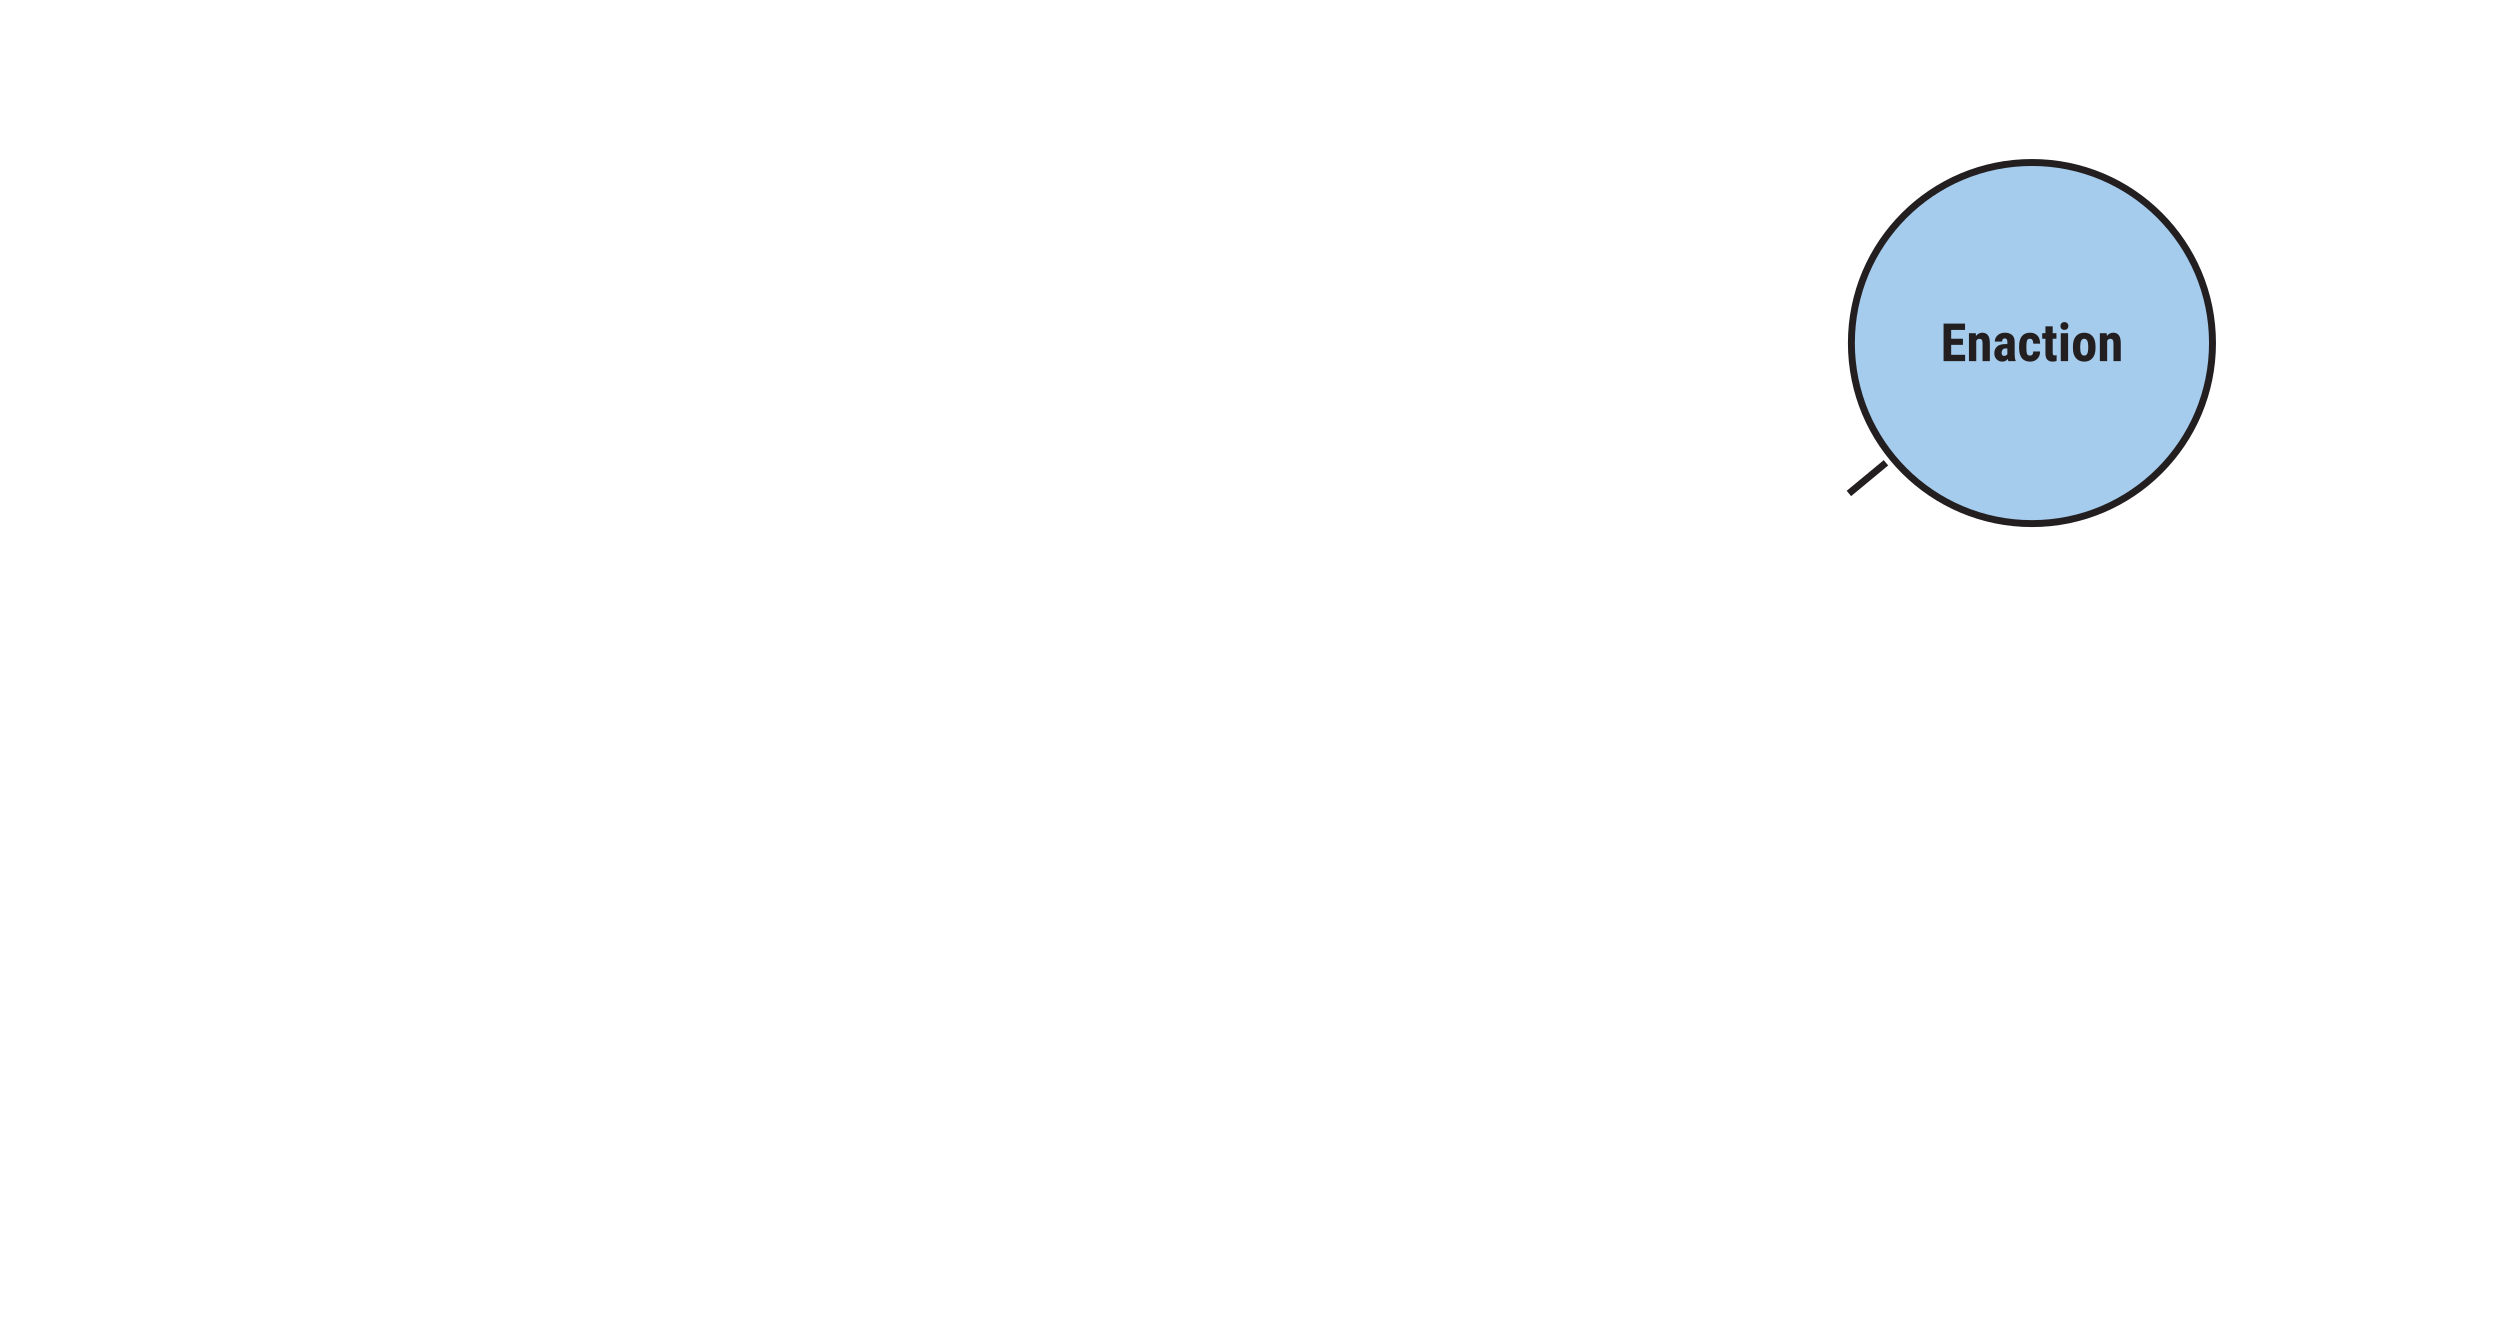
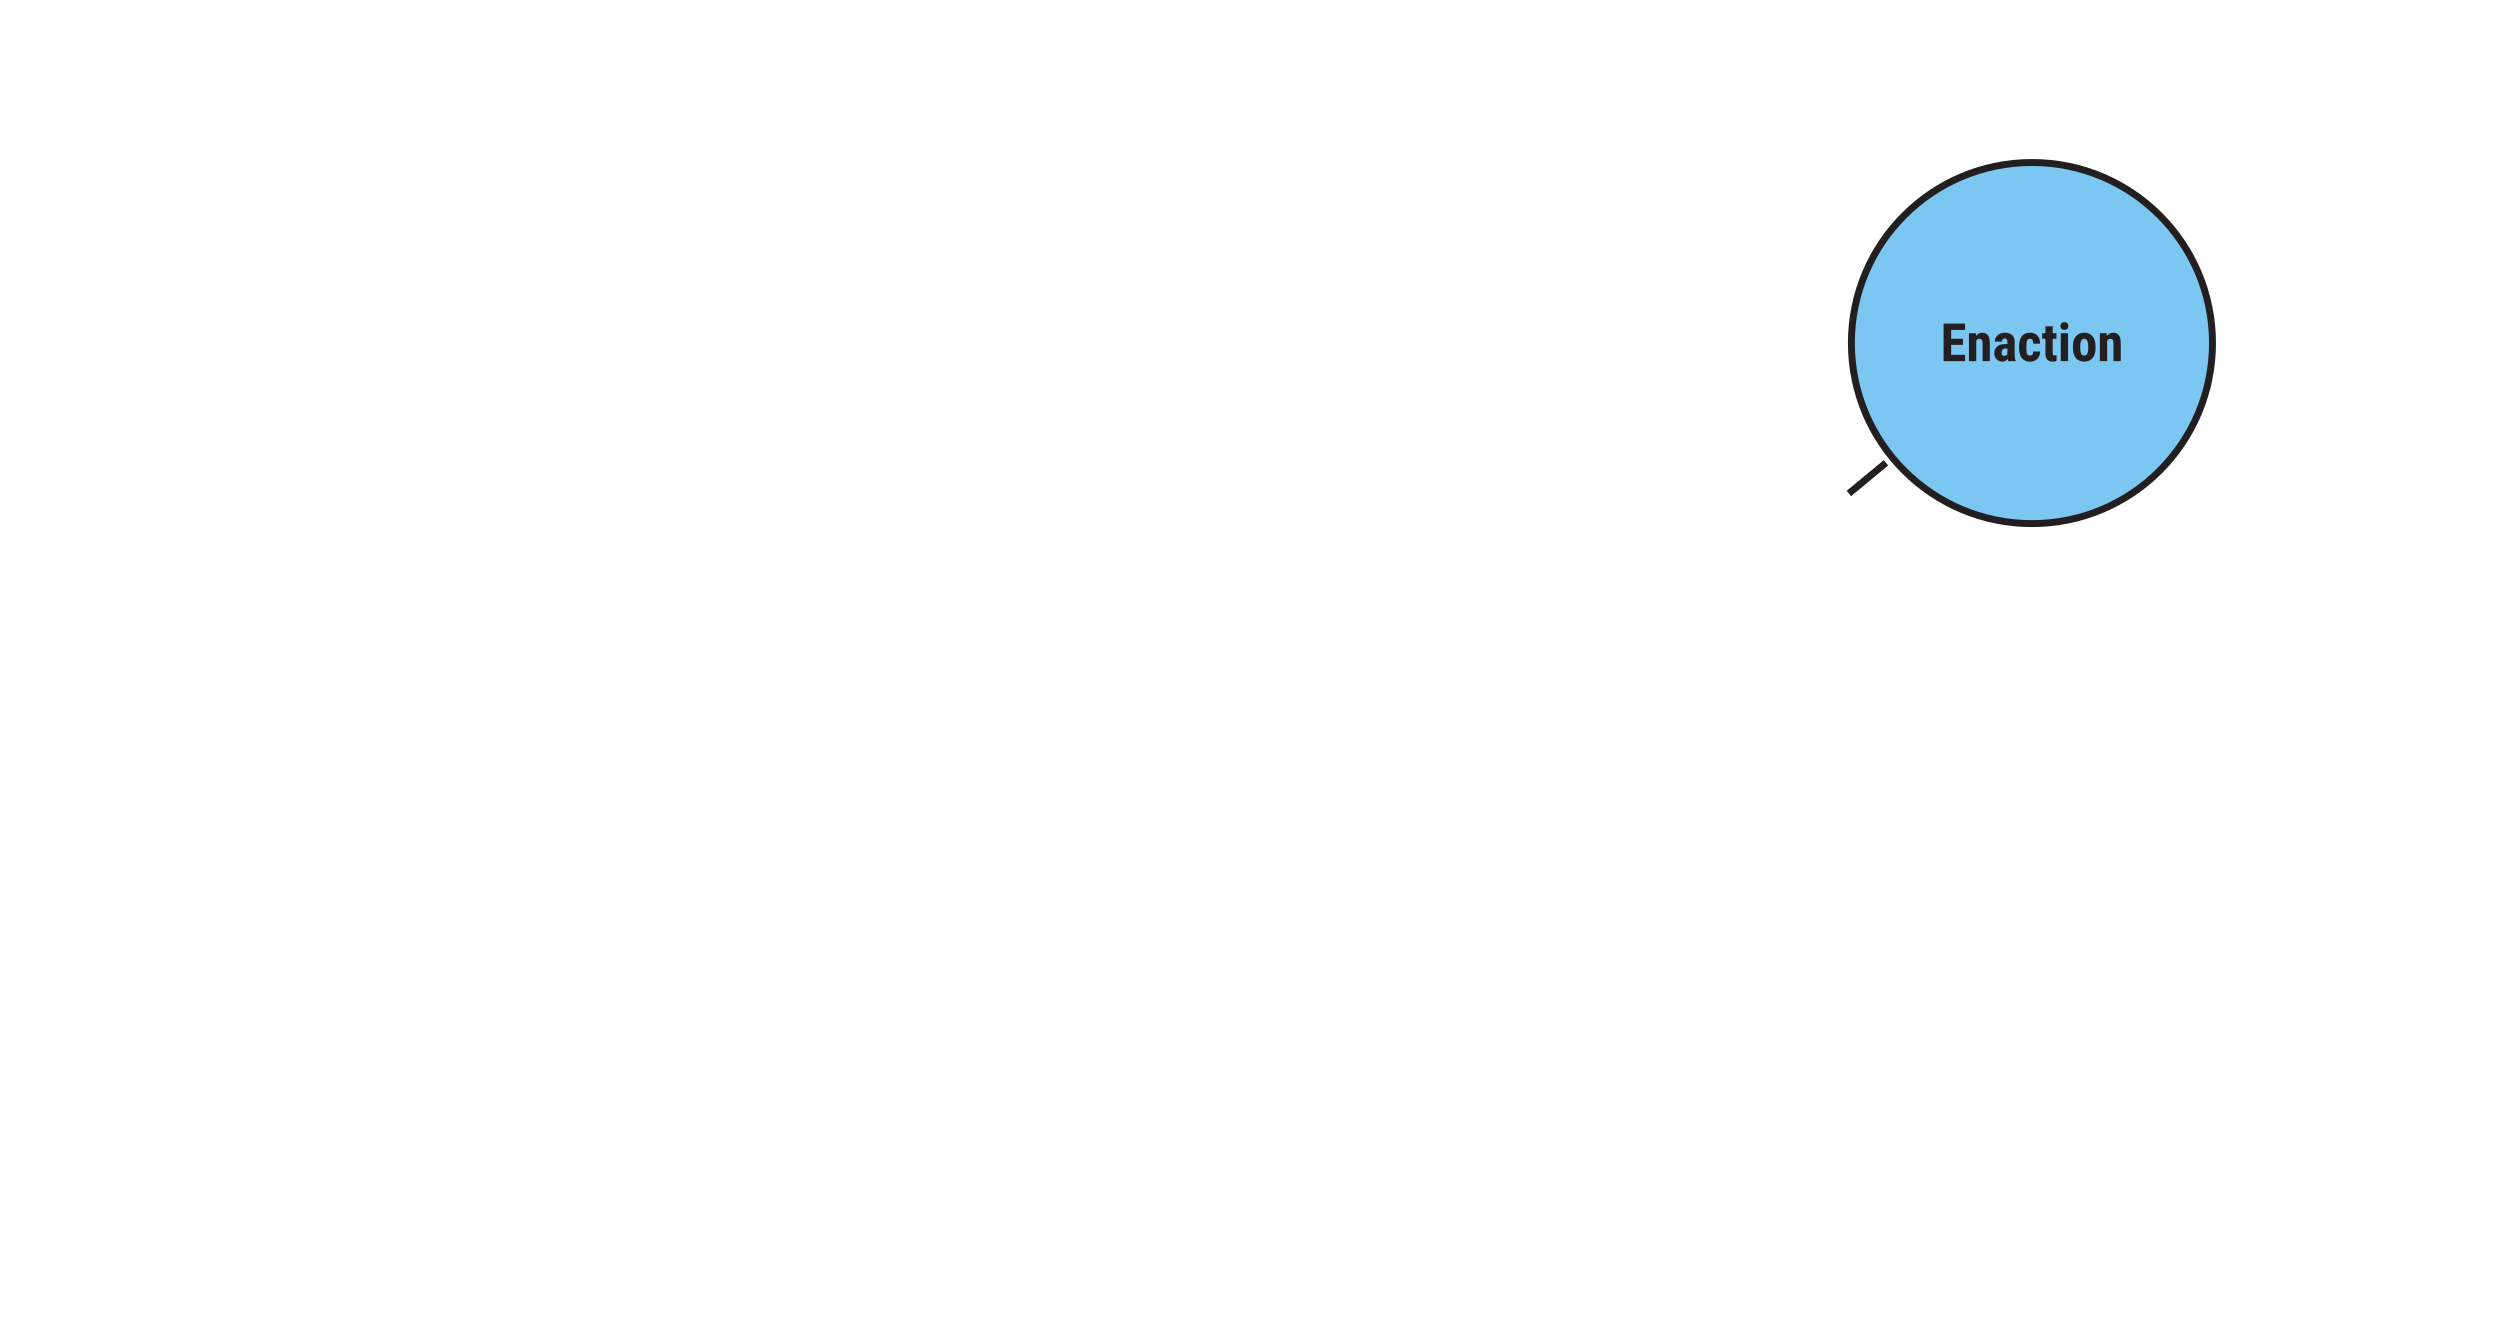
<svg xmlns="http://www.w3.org/2000/svg" viewBox="0 0 1800 960" width="1800" height="960">
  <defs>
    <marker id="a" viewBox="0 0 10 10" refX="9" refY="5" markerWidth="7" markerHeight="7" orient="auto-start-reverse">
      <path d="M0 0 L10 5 L0 10 z" fill="#231f20" />
    </marker>
  </defs>
  <line x1="1331.2" y1="355.3" x2="1357.9" y2="333.2" stroke="#231f20" stroke-width="5" />
-   <circle cx="1463" cy="247" r="130" fill="#a5cbed" stroke="#231f20" stroke-width="5" />
+   <circle cx="1463" cy="247" r="130" fill="#7cc6f2" stroke="#231f20" stroke-width="5" />
  <text x="1463" y="260" text-anchor="middle" font-size="38" fill="#231f20" style="font-family:'Roboto Condensed',Arial,sans-serif;font-weight:700">Enaction</text>
</svg>
